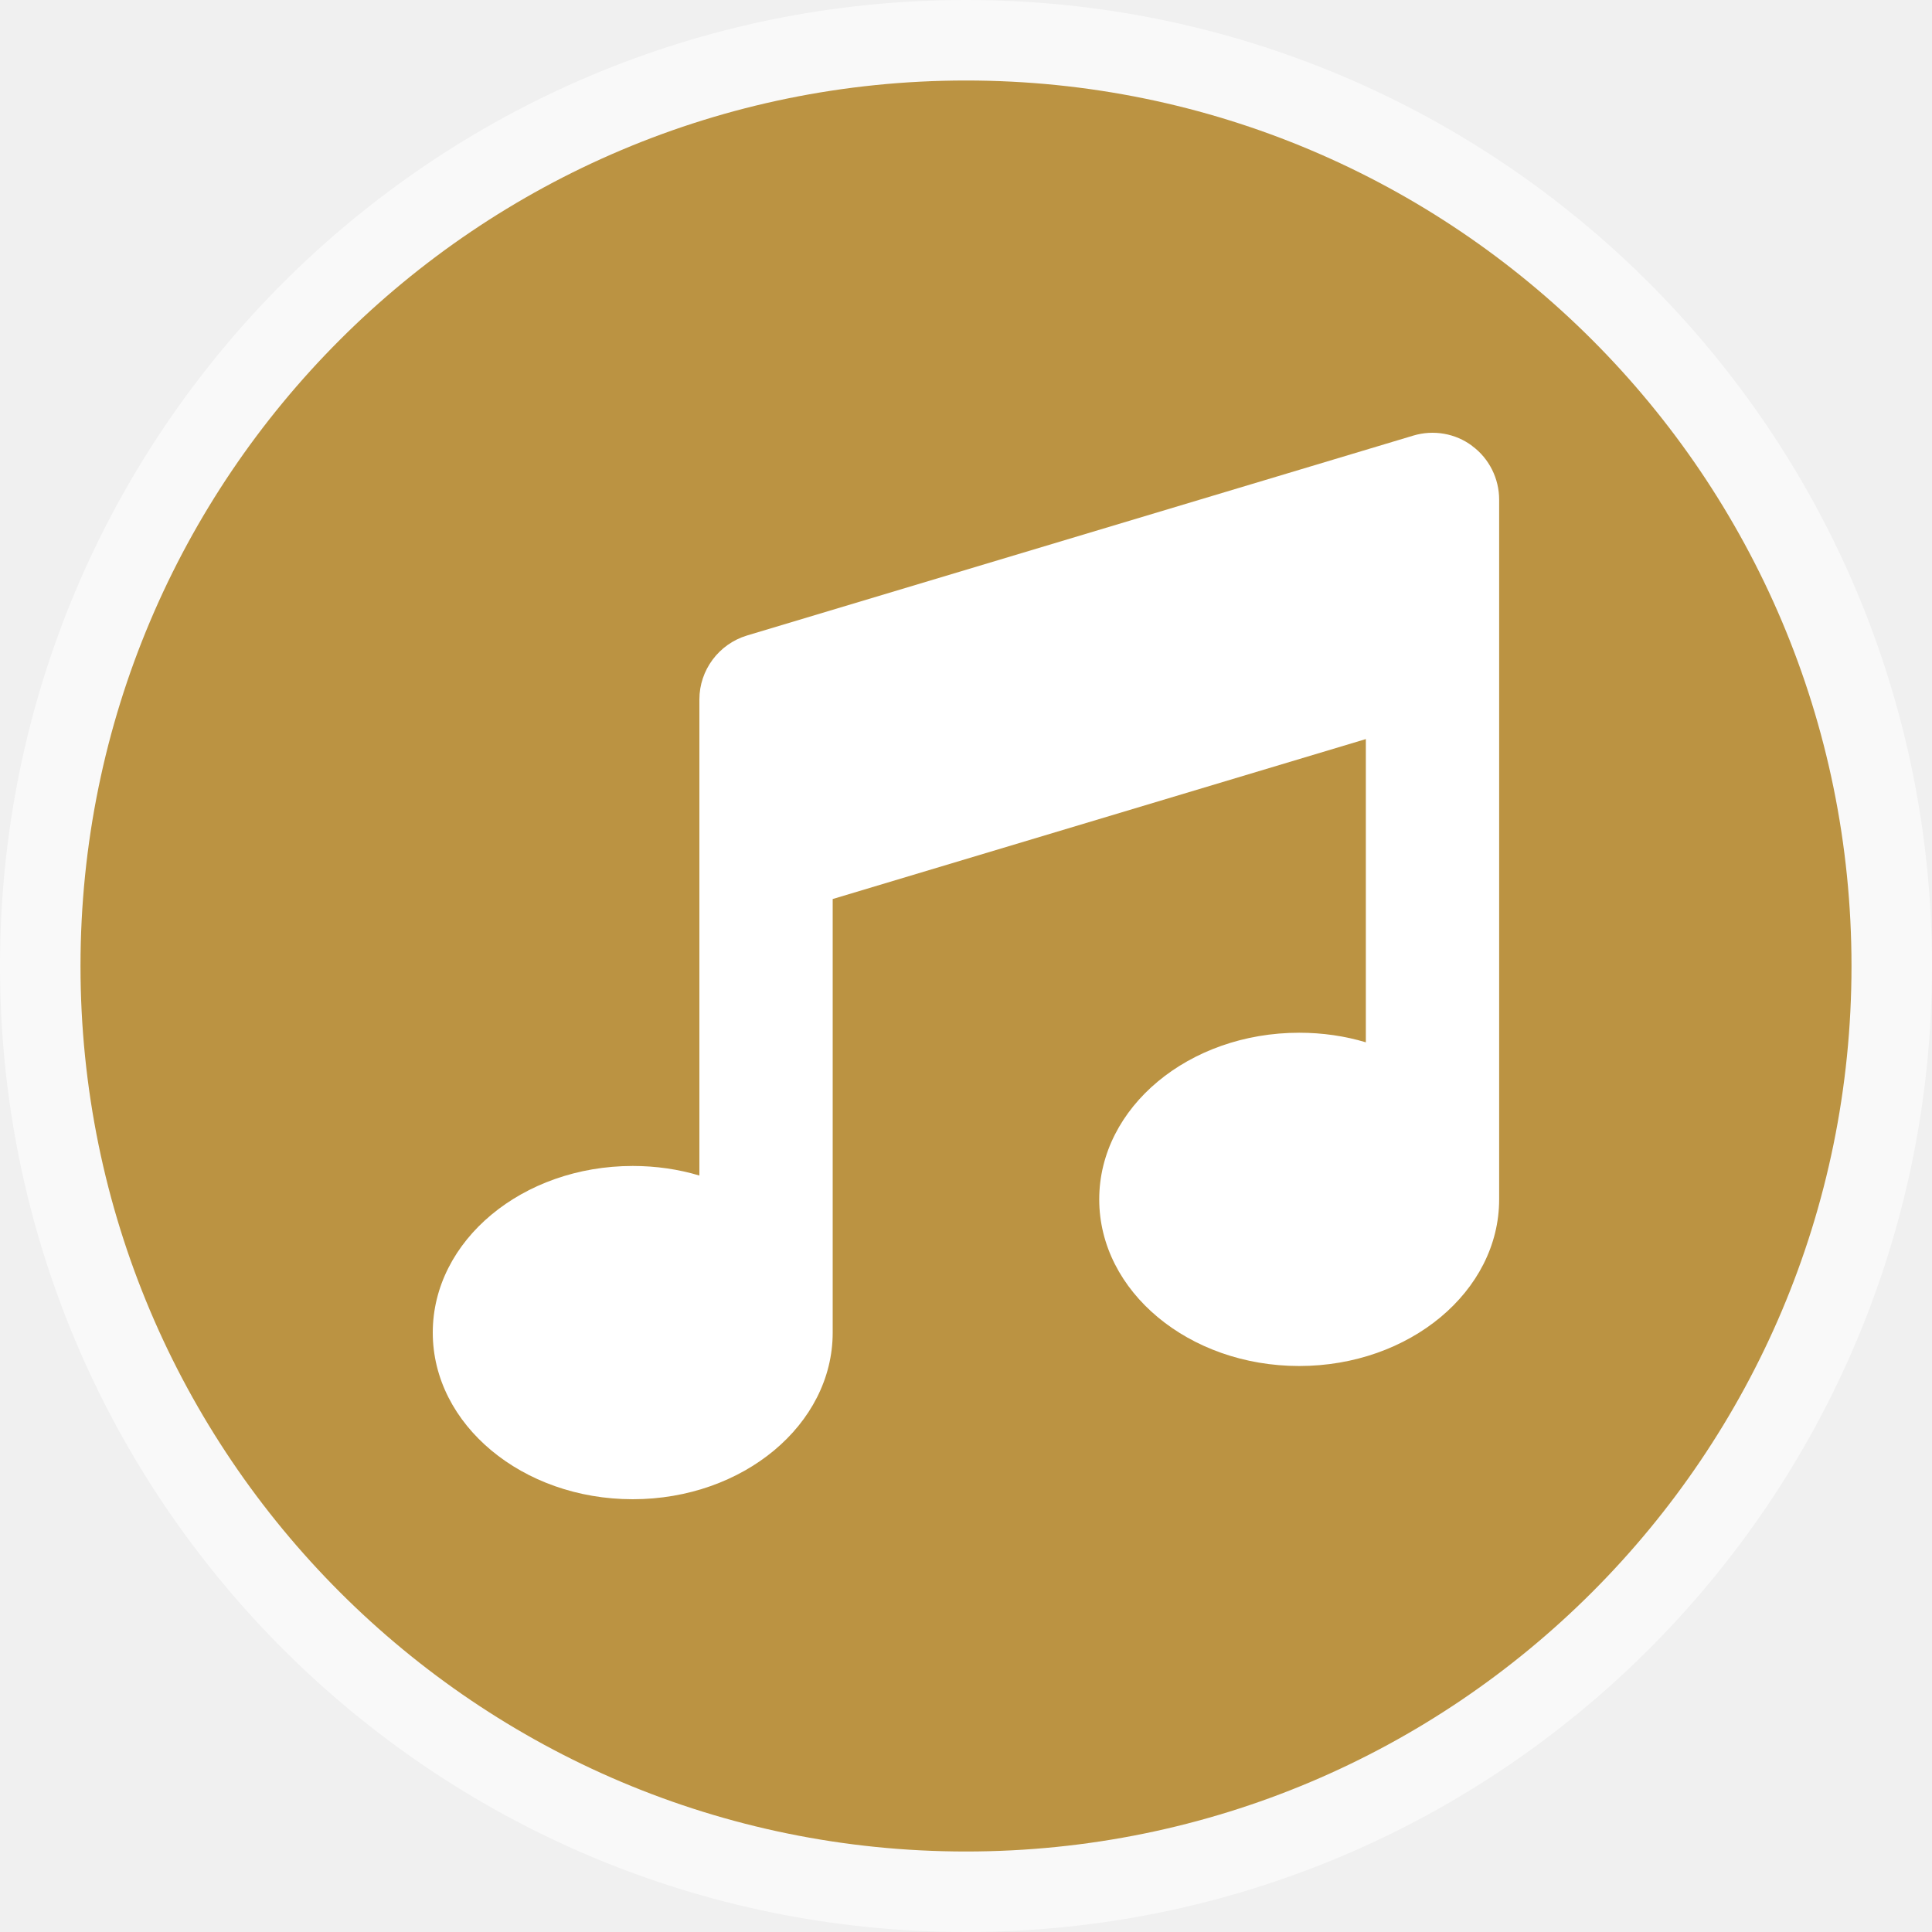
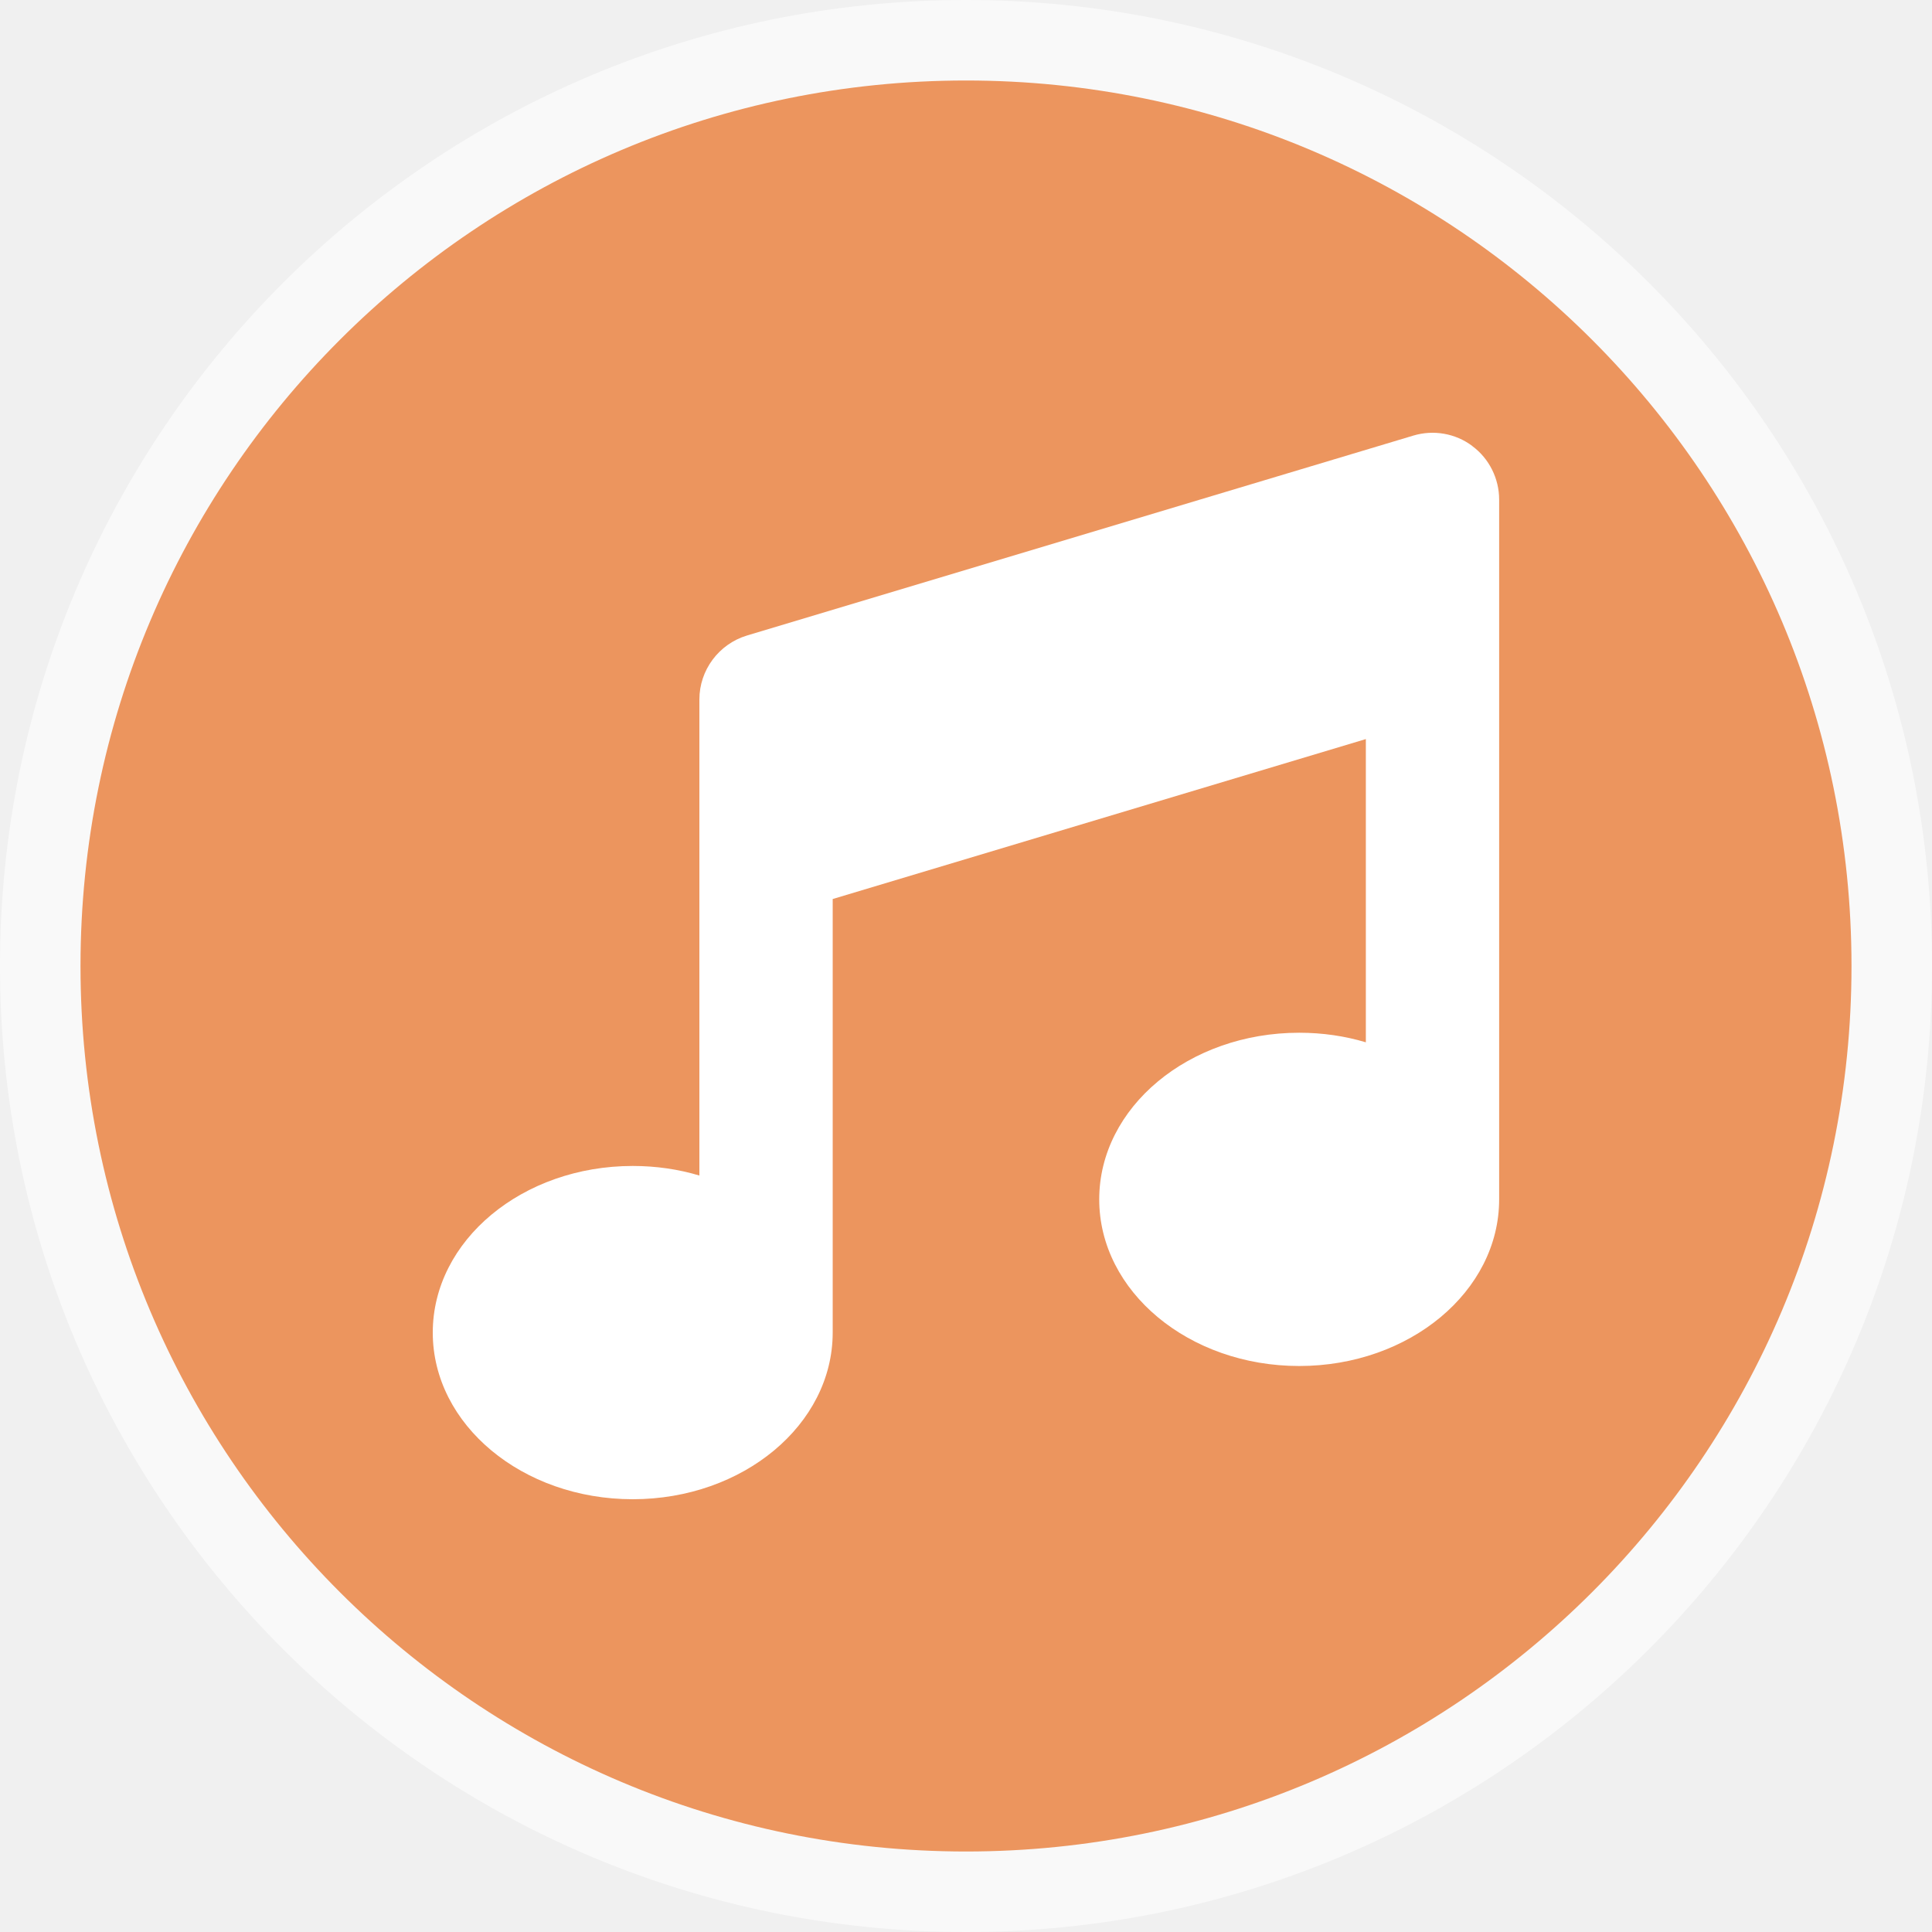
<svg xmlns="http://www.w3.org/2000/svg" version="1.1" viewBox="0 0 24 24" width="18" height="18" xml:space="preserve">
  <circle id="Oval" cx="12" cy="12" r="12" fill="#fff" opacity=".6" />
-   <circle id="Oval" cx="12" cy="12" r="11" fill="#BB9342" />
+   <circle id="Oval" cx="12" cy="12" r="11" fill="#EC955E" />
  <path d="m18.289 5.541c0.21 0.155 0.334 0.404 0.334 0.665v8.693c0 1.143-1.113 2.07-2.484 2.07s-2.484-0.926-2.484-2.07 1.113-2.07 2.484-2.07c0.29 0 0.569 0.041 0.828 0.119v-3.767l-6.623 1.987v5.386c0 1.143-1.113 2.07-2.484 2.07s-2.484-0.926-2.484-2.07 1.113-2.07 2.484-2.07c0.29 0 0.569 0.041 0.828 0.119v-5.914c0-0.365 0.241-0.688 0.59-0.794l8.279-2.484c0.251-0.075 0.523-0.028 0.732 0.129z" fill="#fff" />
</svg>
